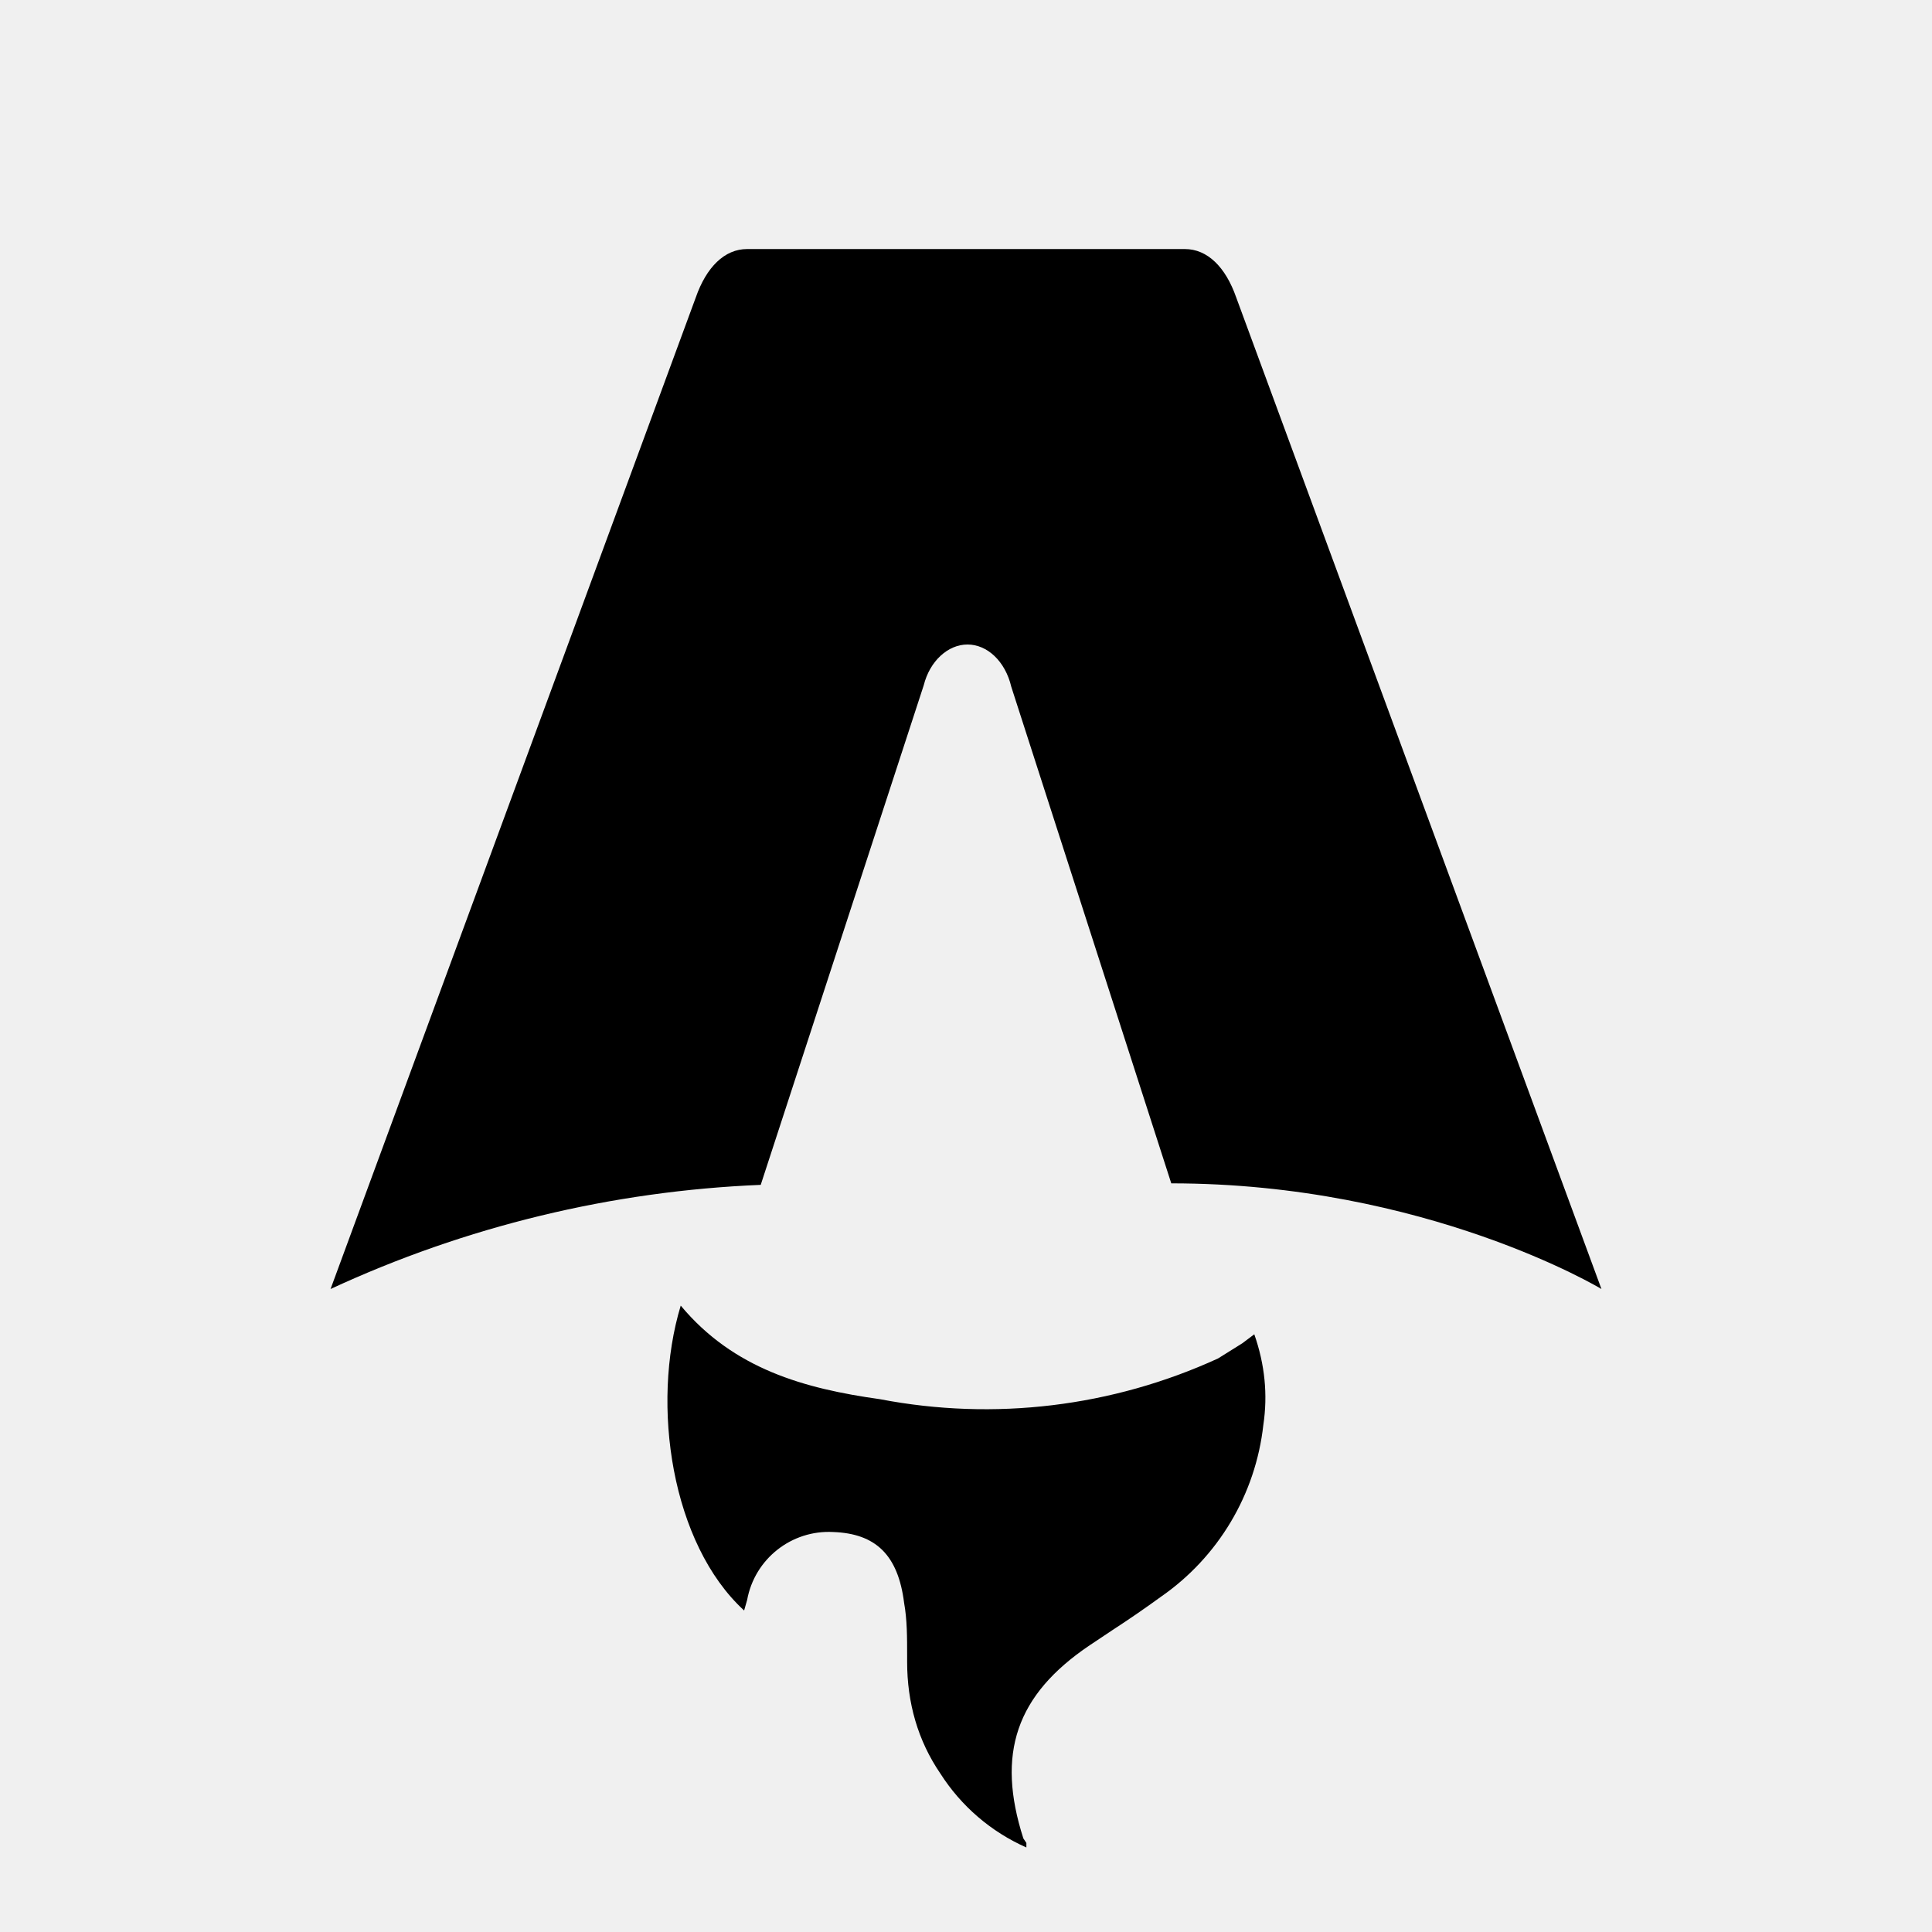
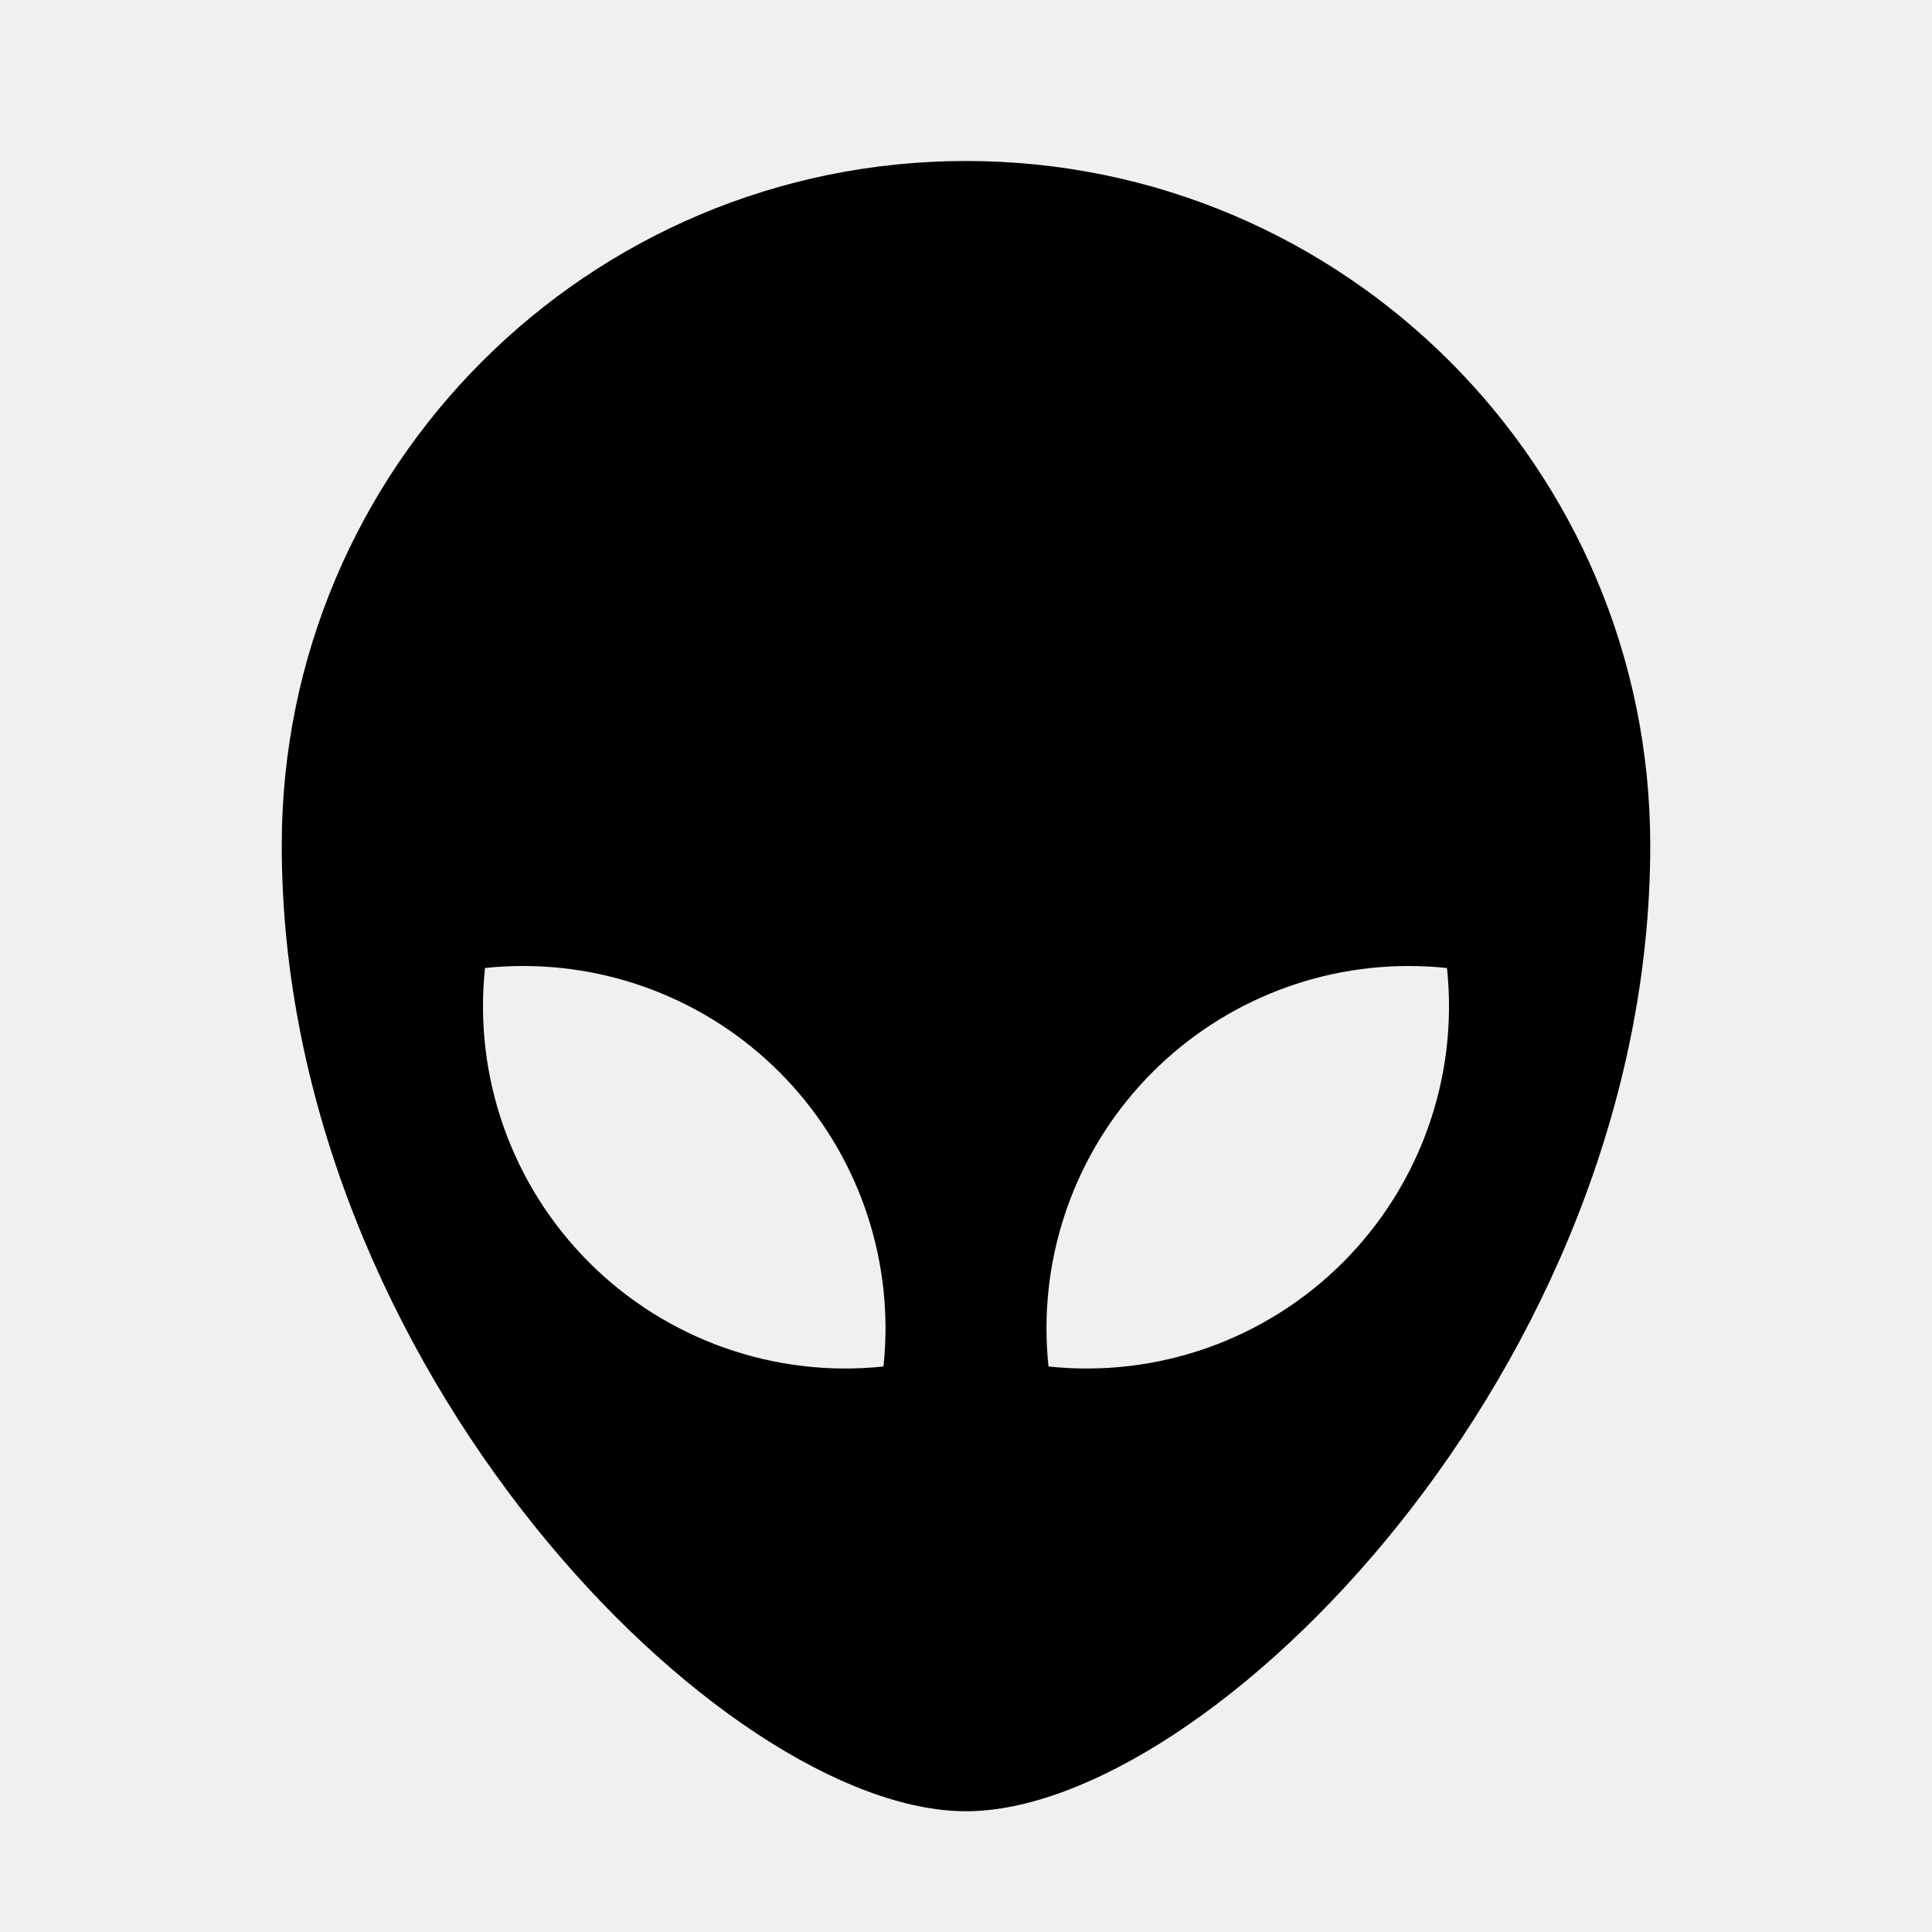
- <svg xmlns="http://www.w3.org/2000/svg" fill="none" viewBox="0 0 128 128">
-   <path d="M50.4 78.5a75.1 75.1 0 0 0-28.5 6.9l24.2-65.7c.7-2 1.9-3.2 3.4-3.2h29c1.5 0 2.7 1.2 3.4 3.2l24.2 65.7s-11.6-7-28.5-7L67 45.5c-.4-1.7-1.6-2.8-2.9-2.8-1.3 0-2.5 1.1-2.9 2.7L50.4 78.5Zm-1.1 28.2Zm-4.2-20.2c-2 6.6-.6 15.8 4.2 20.2a17.5 17.5 0 0 1 .2-.7 5.5 5.5 0 0 1 5.7-4.5c2.8.1 4.3 1.5 4.7 4.7.2 1.1.2 2.3.2 3.5v.4c0 2.7.7 5.2 2.2 7.4a13 13 0 0 0 5.7 4.9v-.3l-.2-.3c-1.8-5.6-.5-9.5 4.4-12.8l1.5-1a73 73 0 0 0 3.2-2.2 16 16 0 0 0 6.8-11.4c.3-2 .1-4-.6-6l-.8.6-1.6 1a37 37 0 0 1-22.4 2.7c-5-.7-9.7-2-13.2-6.2Z" />
-   <style>
-         path { fill: #000; }
-         @media (prefers-color-scheme: dark) {
-             path { fill: #FFF; }
-         }
-     </style>
+ <svg xmlns="http://www.w3.org/2000/svg" viewBox="0 0 24 24">
+   <g>
+     <path fill="none" d="M0 0h24v24H0z" />
+     <path d="M12 2a8.5 8.5 0 0 1 8.5 8.5c0 6.5-5.5 12-8.5 12s-8.5-5.5-8.5-12A8.5 8.5 0 0 1 12 2zm5.5 10a4.5 4.5 0 0 0-4.475 4.975 4.5 4.5 0 0 0 4.95-4.95A4.552 4.552 0 0 0 17.5 12zm-11 0c-.16 0-.319.008-.475.025a4.5 4.5 0 0 0 4.95 4.95A4.5 4.5 0 0 0 6.5 12z" />
+   </g>
</svg>
